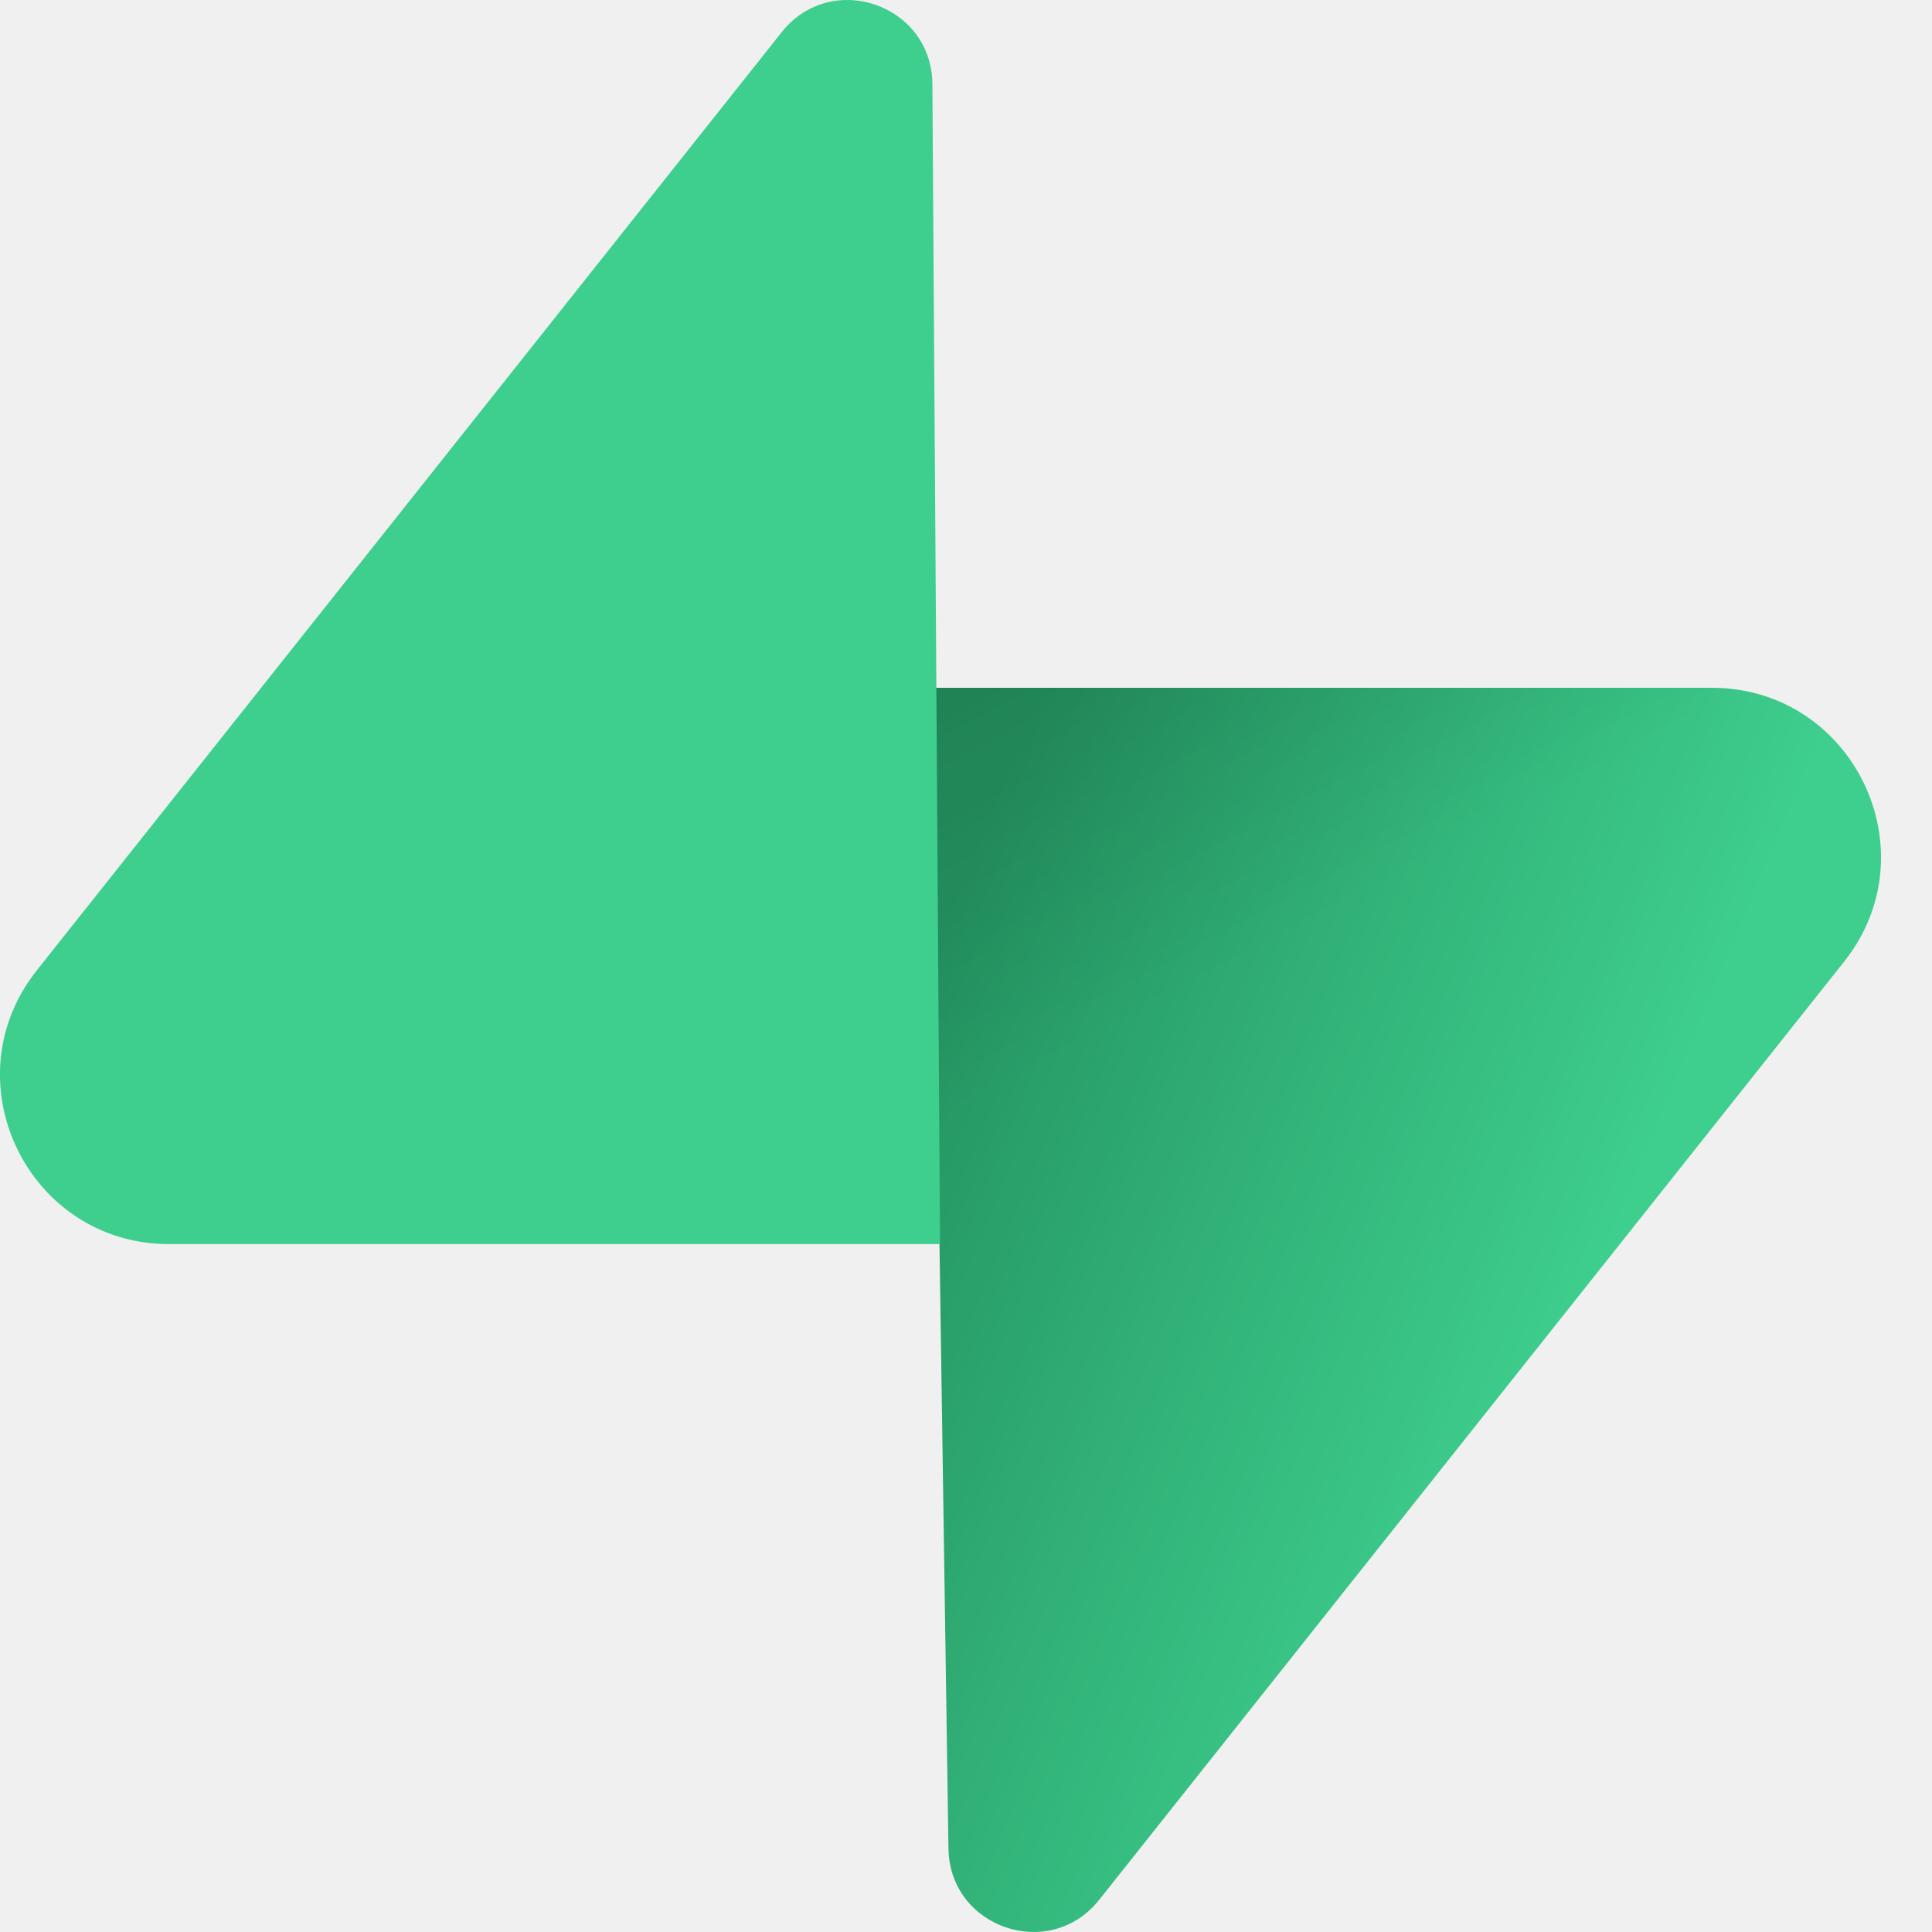
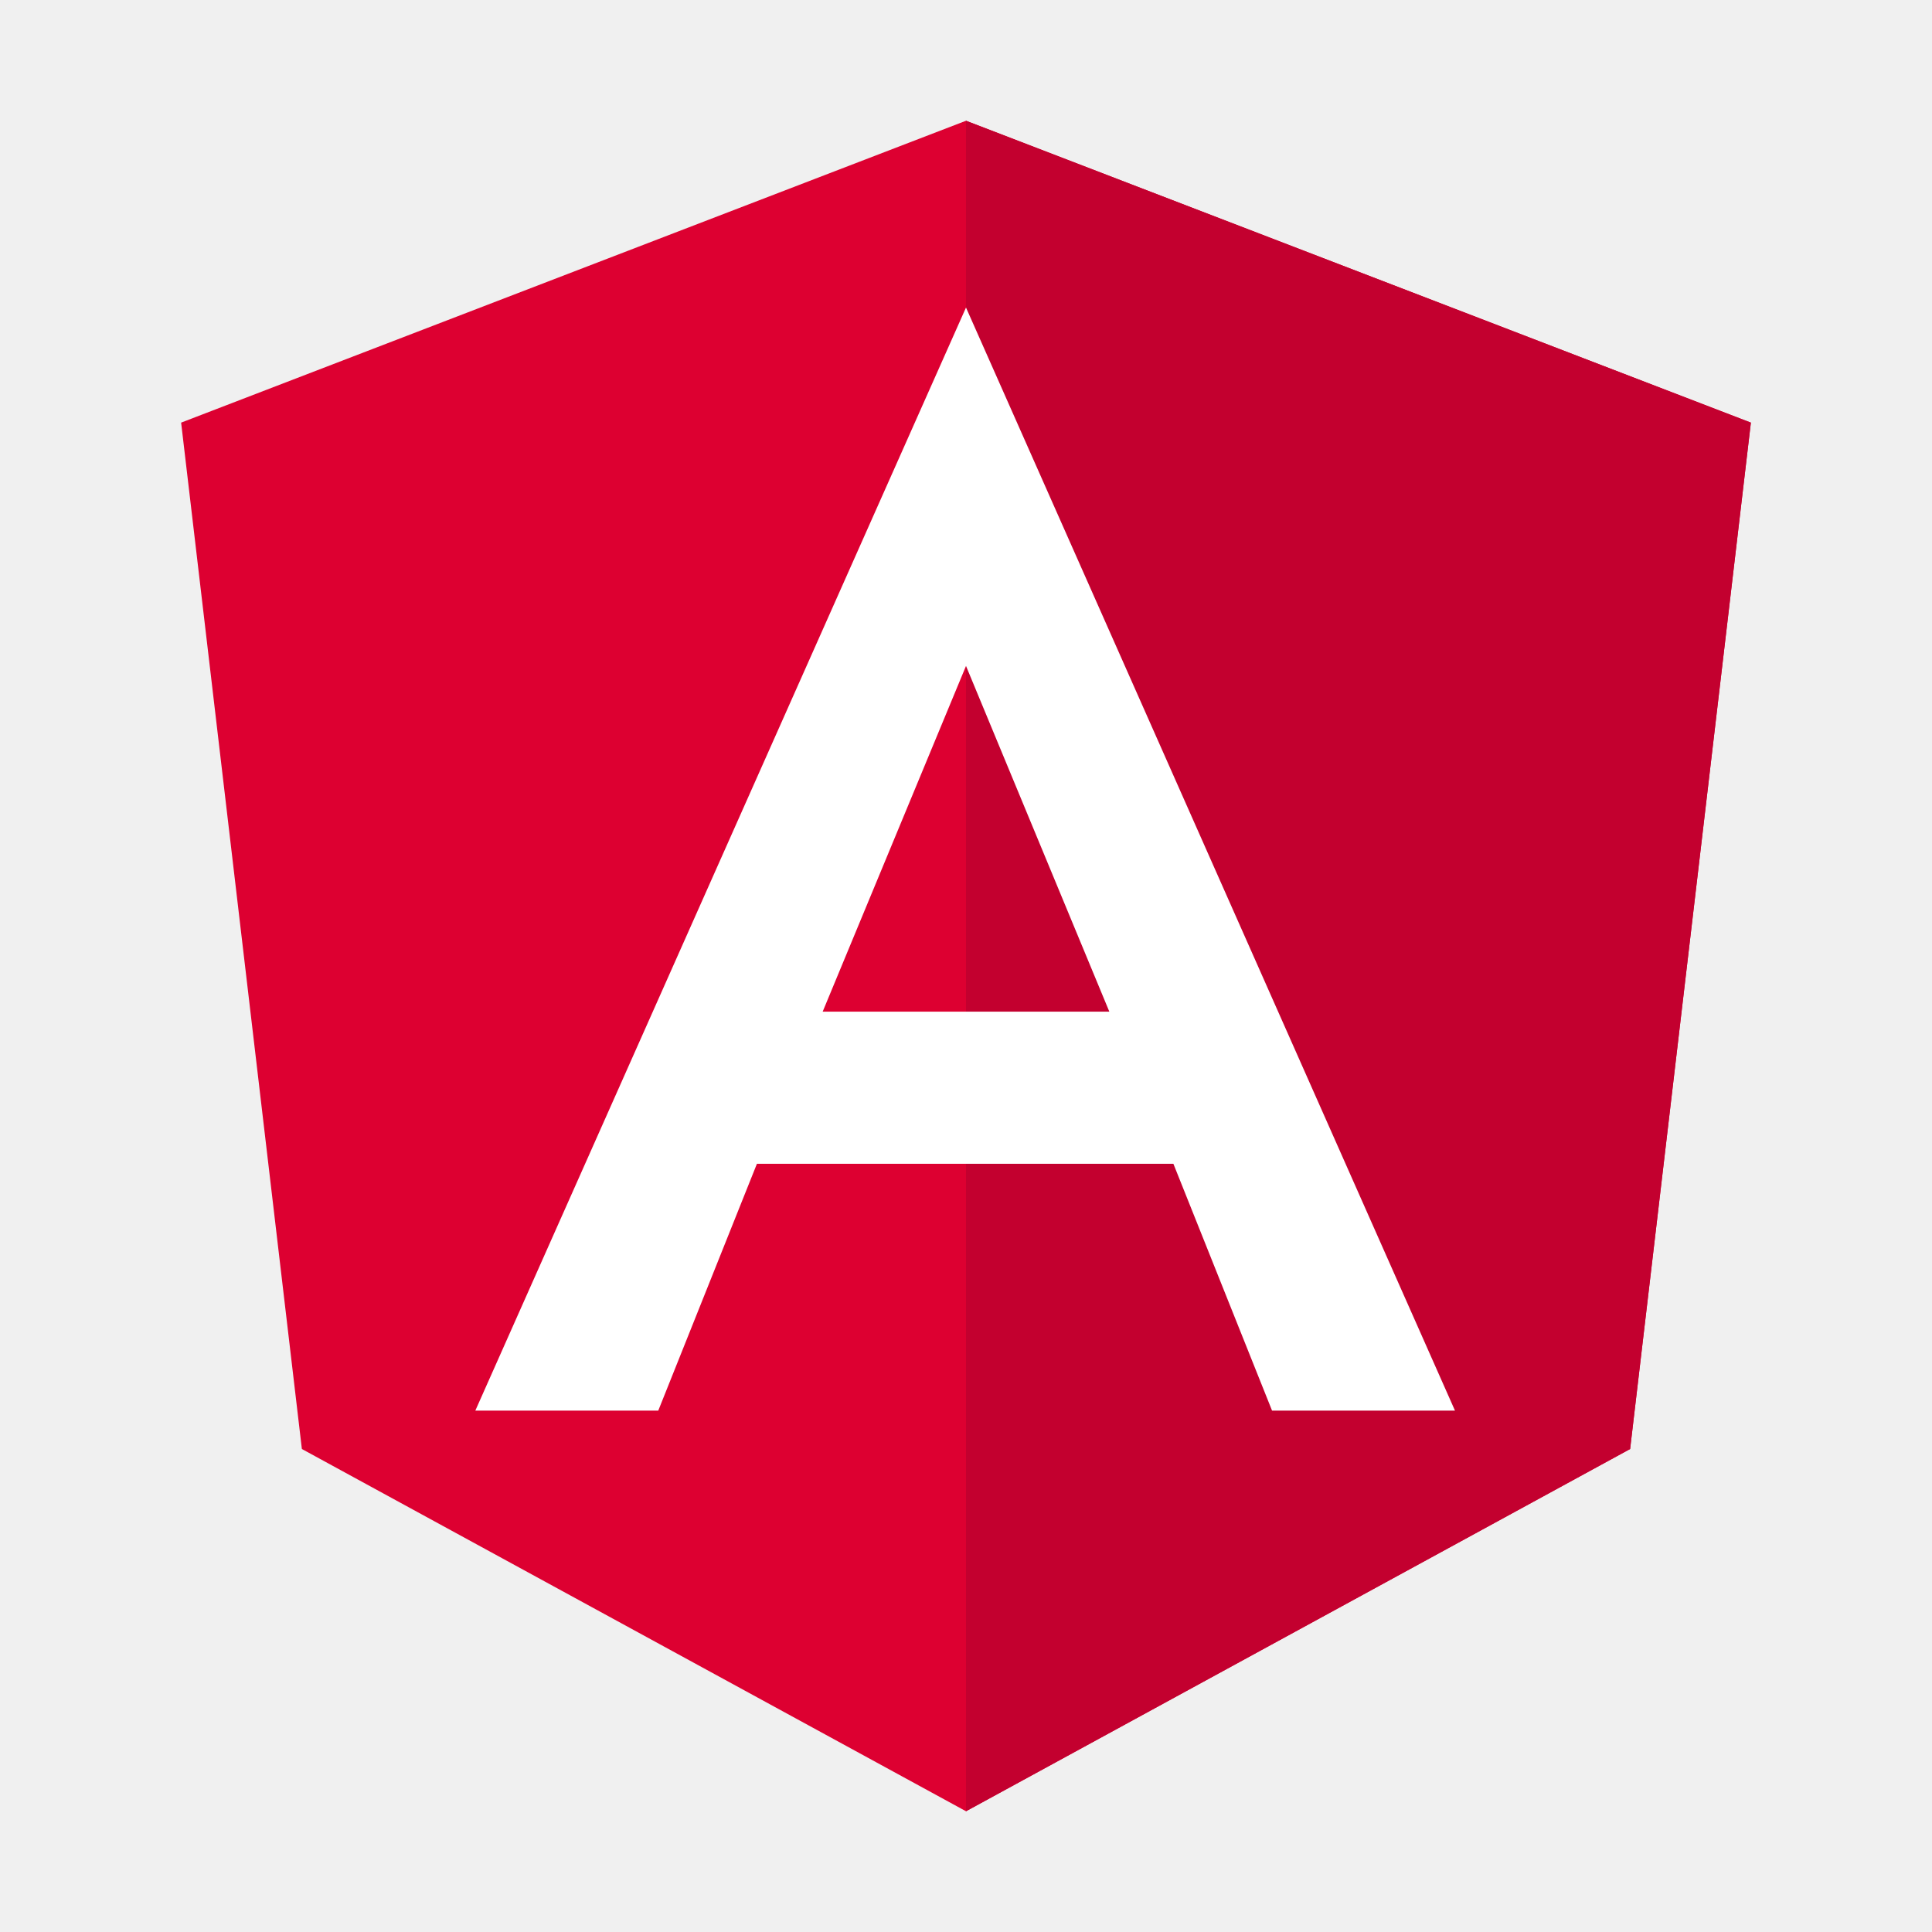
- <svg xmlns="http://www.w3.org/2000/svg" width="25" height="25" fill="none">
-   <path fill="url(#a)" d="M14.223 24.584c-.639.805-1.934.364-1.95-.663L12.05 8.9h10.1c1.829 0 2.85 2.112 1.712 3.545l-9.638 12.138Z" />
-   <path fill="url(#b)" fill-opacity=".2" d="M14.223 24.584c-.639.805-1.934.364-1.95-.663L12.05 8.9h10.1c1.829 0 2.85 2.112 1.712 3.545l-9.638 12.138Z" />
-   <path fill="#3ECF8E" d="M10.116.415c.639-.804 1.934-.363 1.949.664l.099 15.02H2.19c-1.83 0-2.85-2.113-1.712-3.545L10.116.415Z" />
-   <defs>
-     <linearGradient id="a" x1="12.049" x2="21.025" y1="12.231" y2="15.995" gradientUnits="userSpaceOnUse">
-       <stop stop-color="#249361" />
-       <stop offset="1" stop-color="#3ECF8E" />
-     </linearGradient>
-     <linearGradient id="b" x1="8.069" x2="12.163" y1="6.782" y2="14.488" gradientUnits="userSpaceOnUse">
-       <stop />
-       <stop offset="1" stop-opacity="0" />
-     </linearGradient>
-   </defs>
+ <svg xmlns="http://www.w3.org/2000/svg" width="800px" height="800px" viewBox="0 0 32 32" fill="none">
+   <path d="M16 2L3 7L5 24L16 30L27 24L29 7L16 2Z" fill="#DD0031" />
+   <path d="M16 2V30L27 24L29 7L16 2Z" fill="#C3002F" />
+   <path d="M16 5.094L7.873 23.364H10.903L12.537 19.276H19.435L21.069 23.364H24.099L16 5.094ZM18.374 16.756H13.626L16 11.03L18.374 16.756Z" fill="white" />
</svg>
